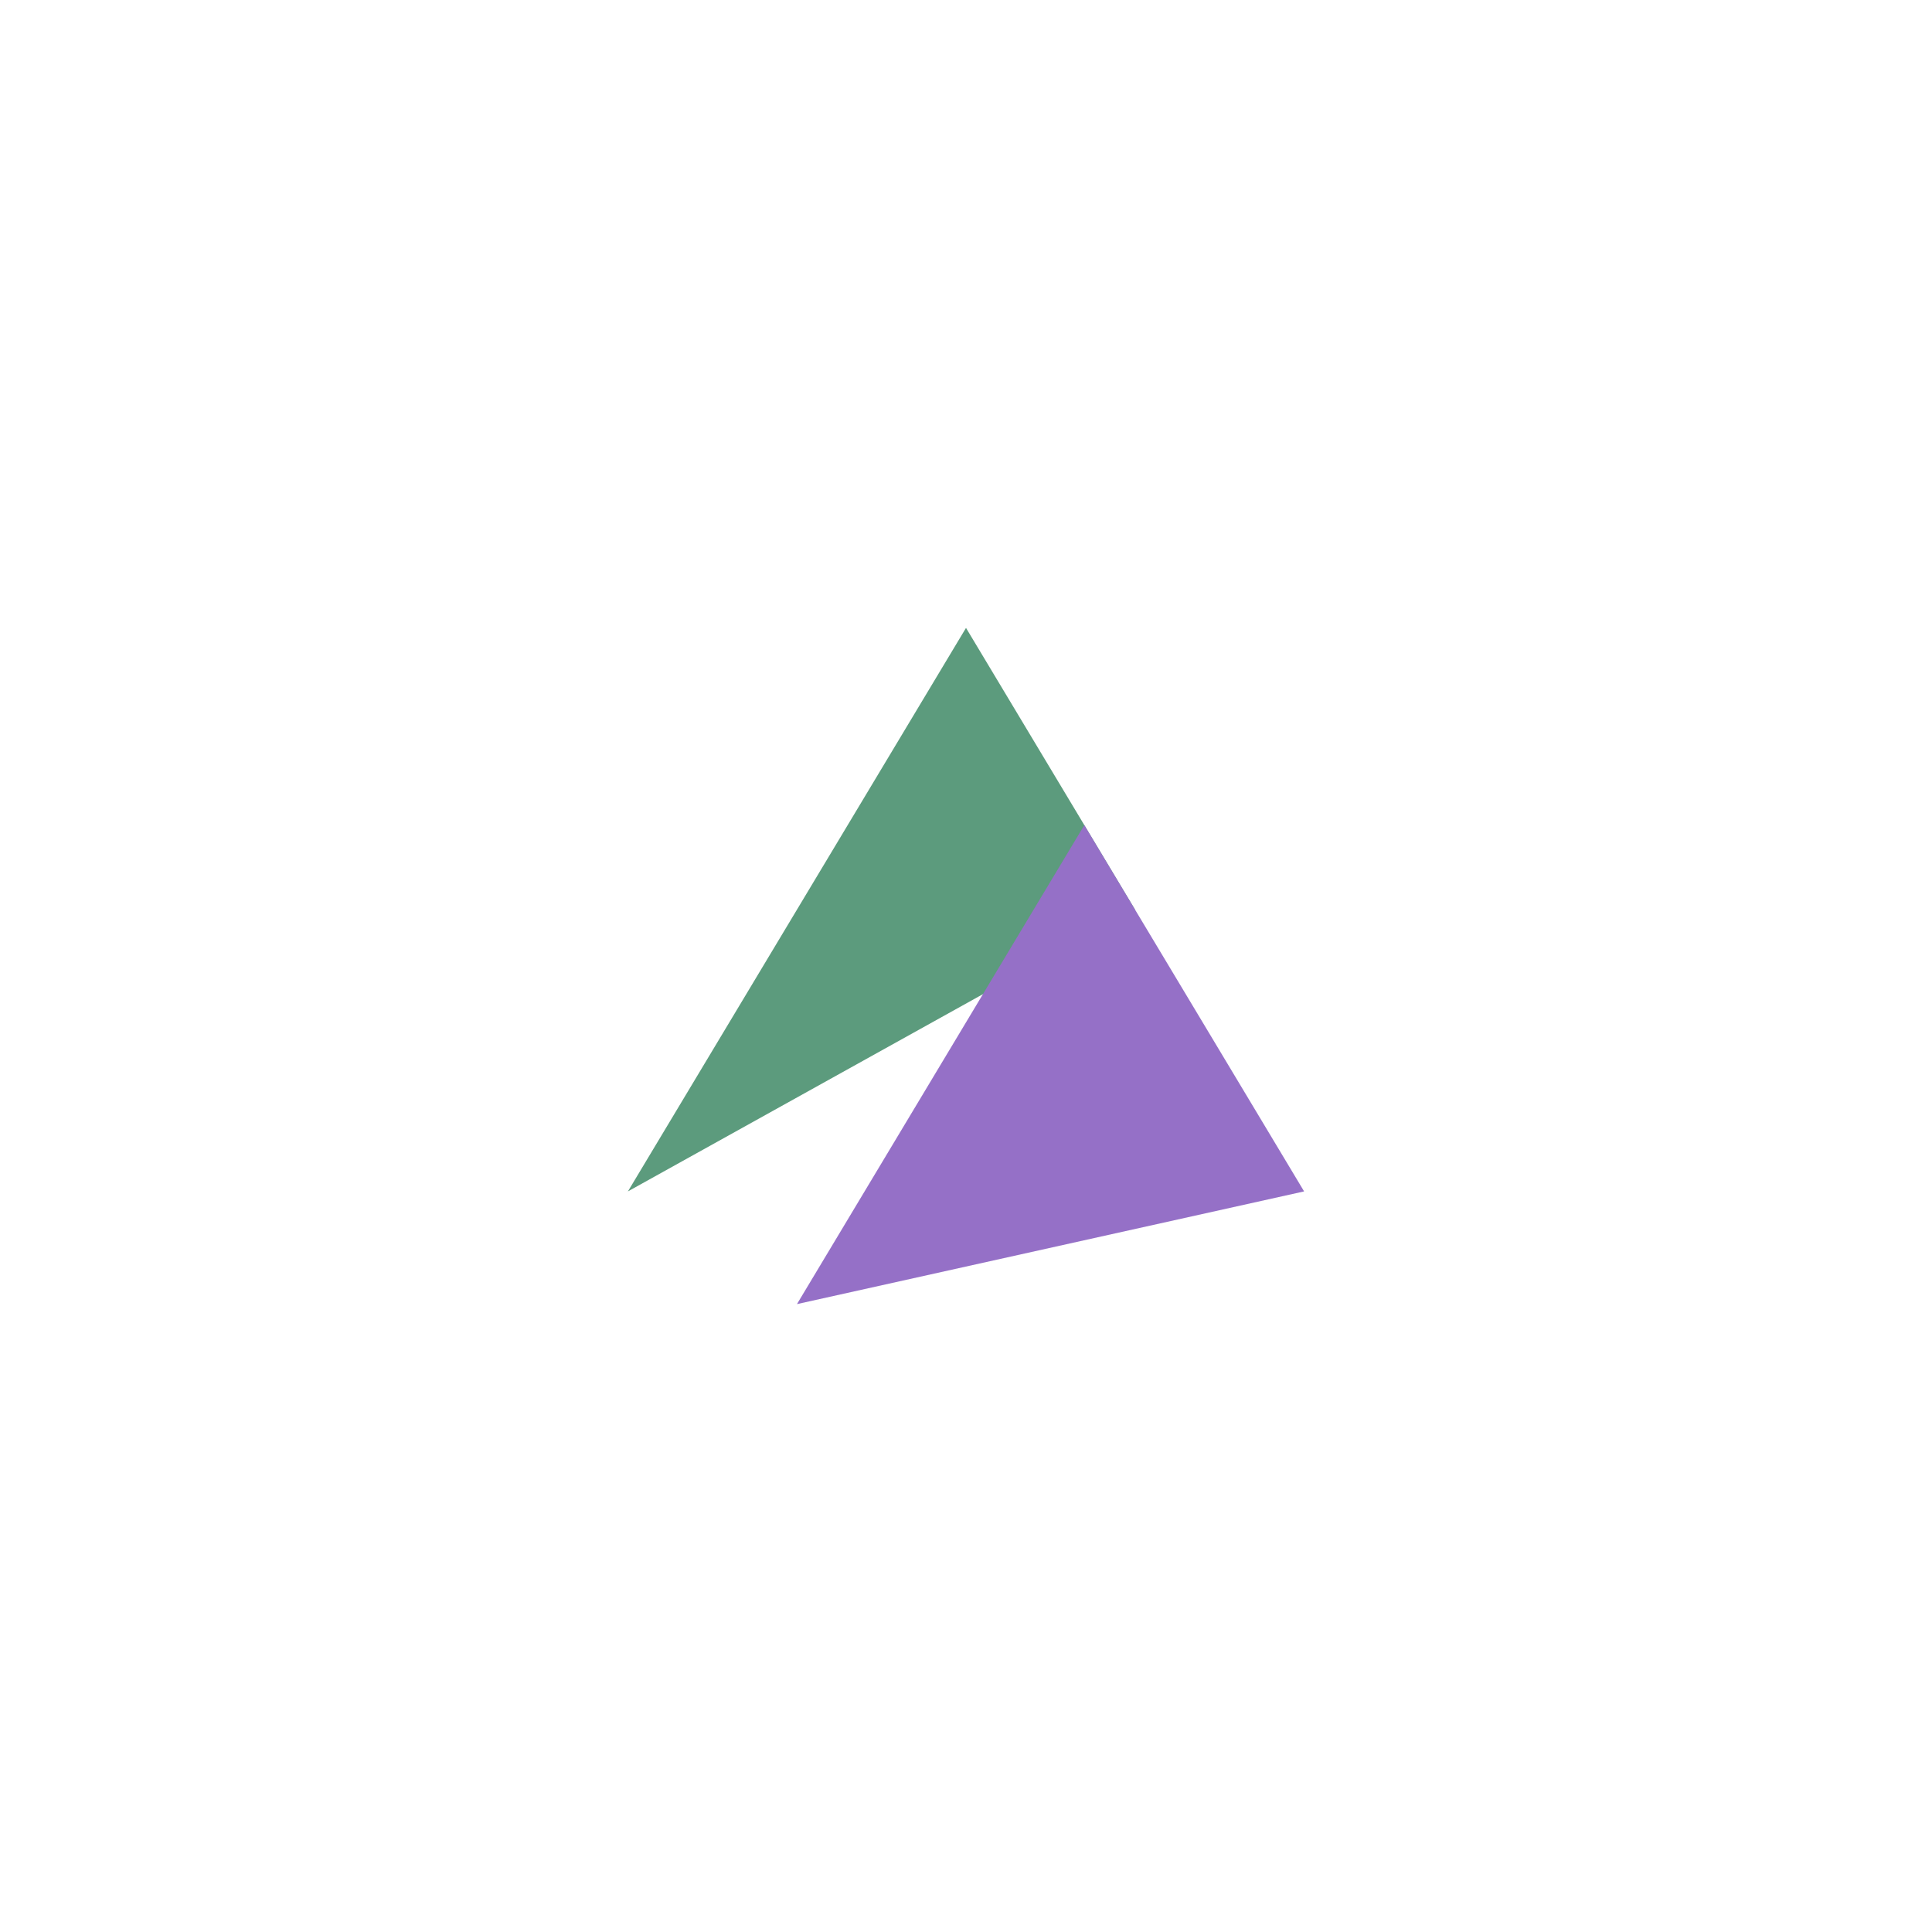
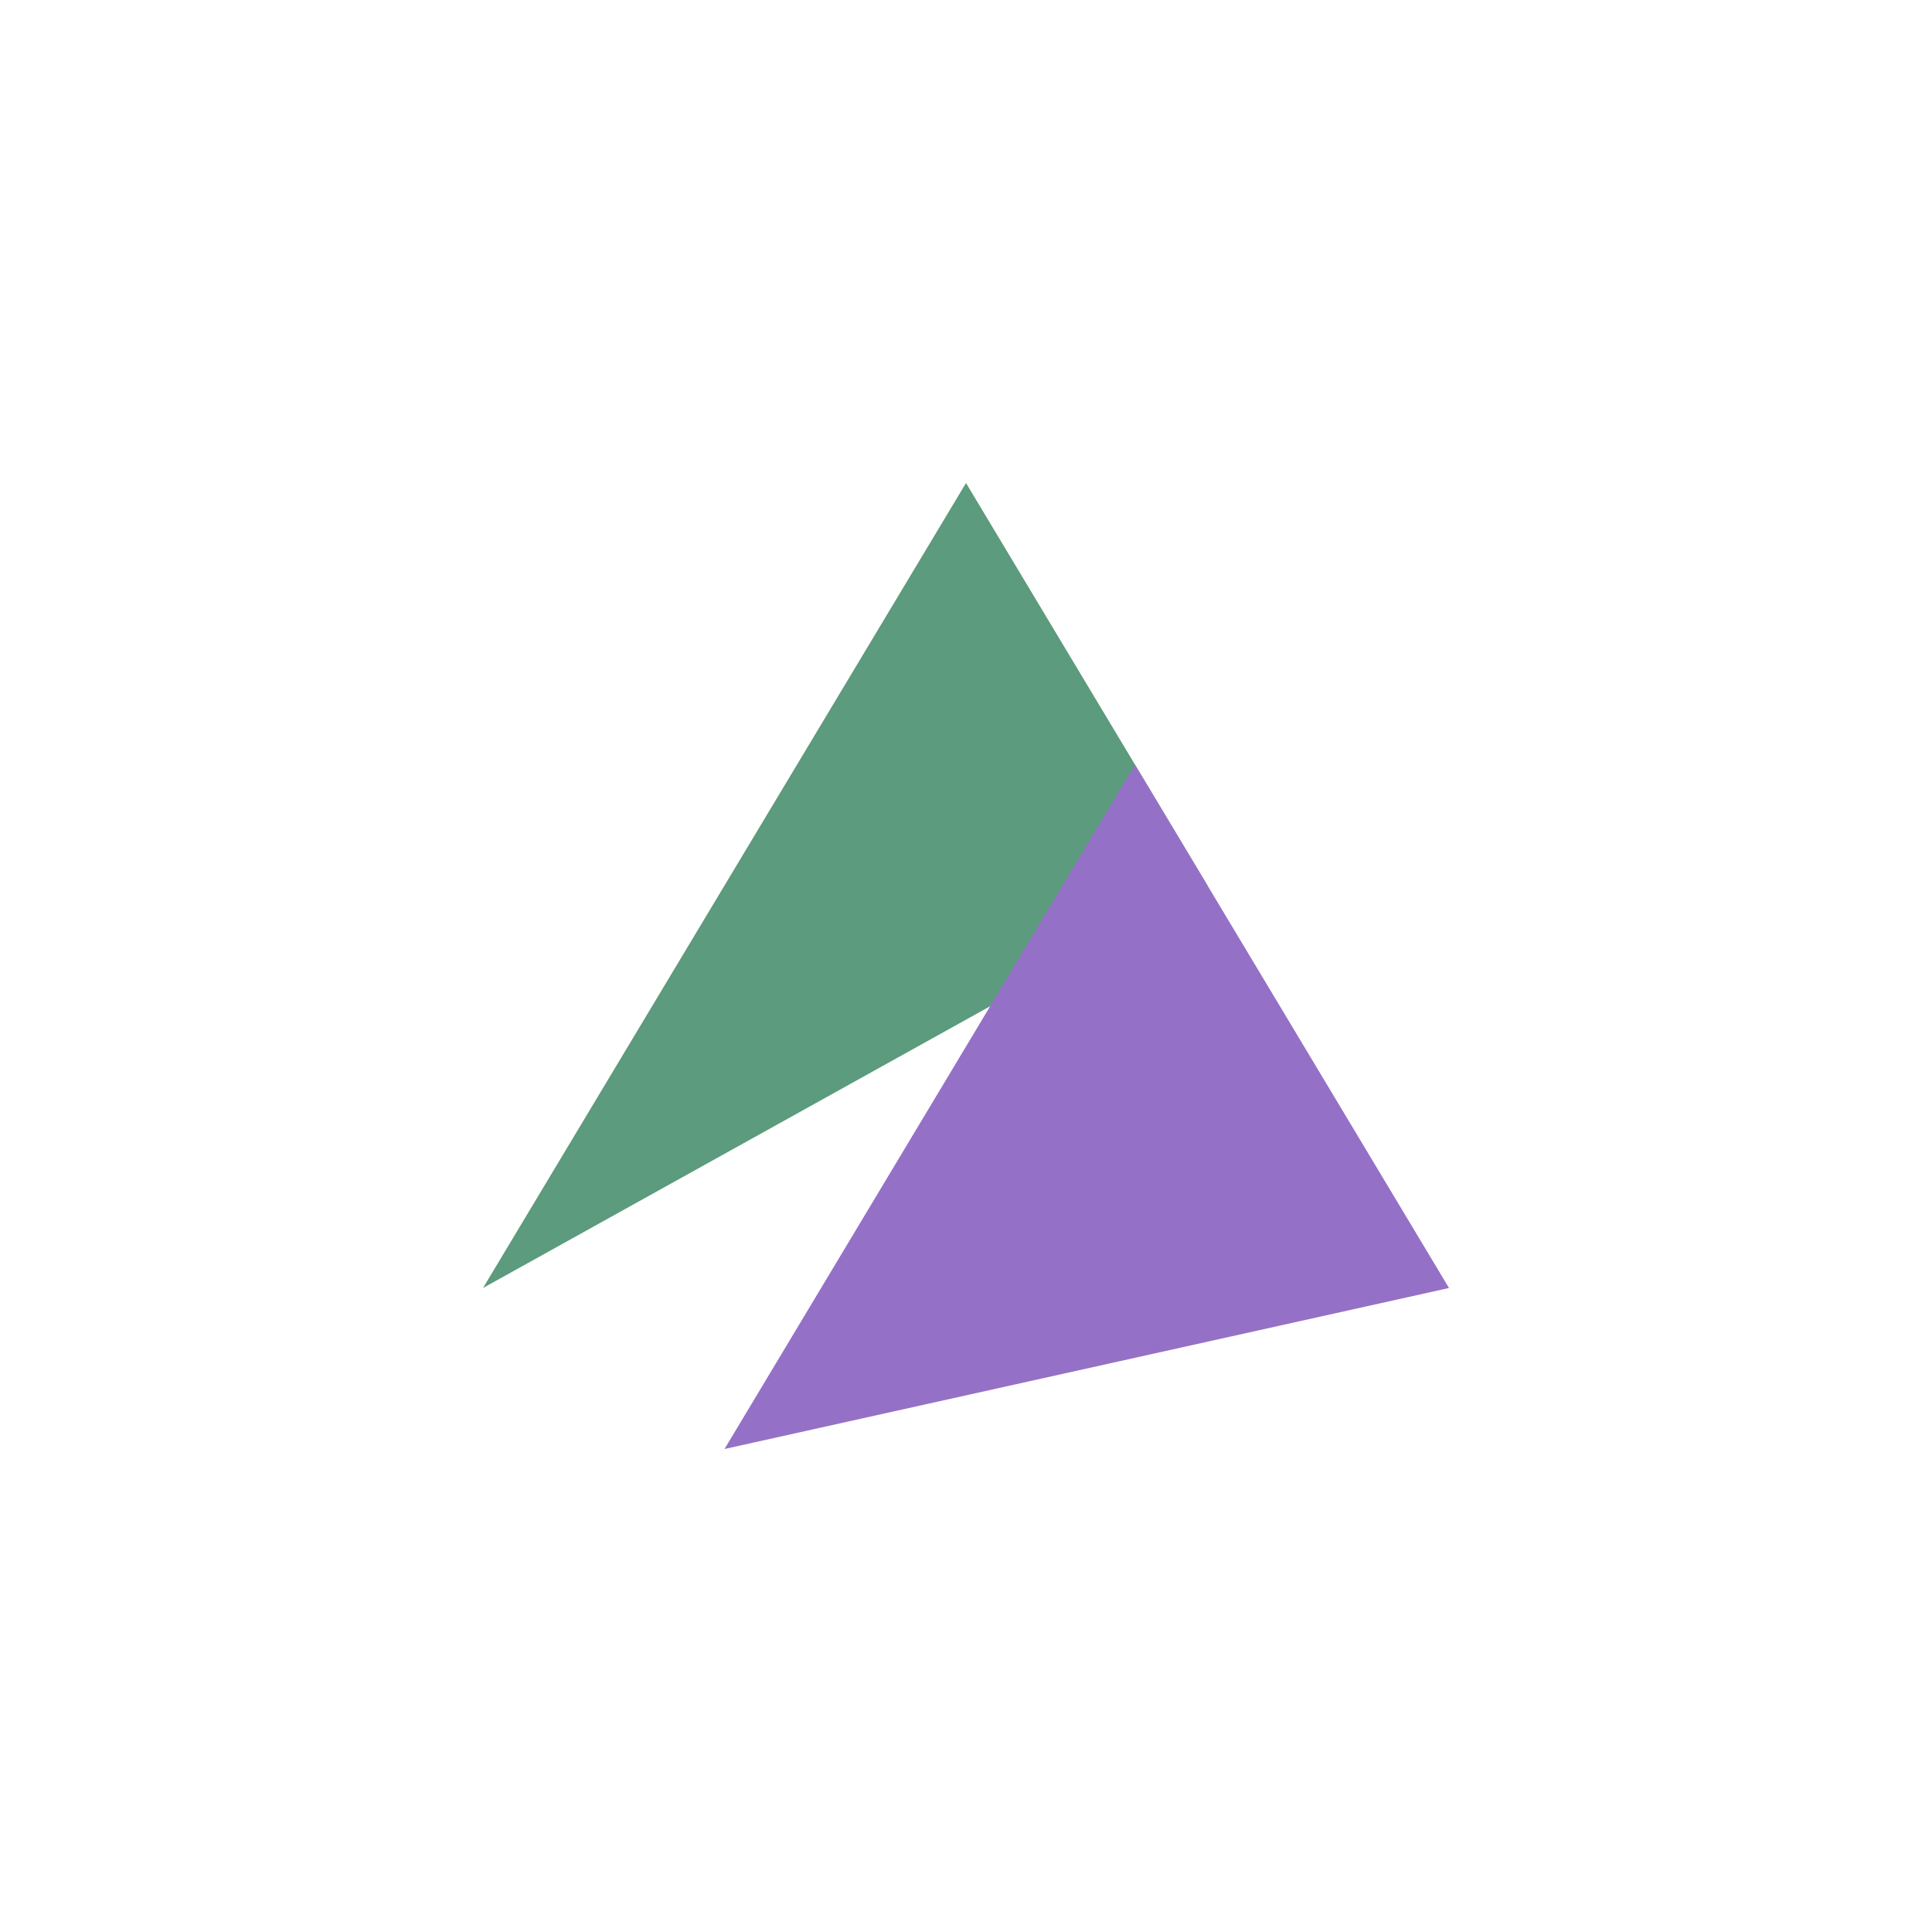
<svg xmlns="http://www.w3.org/2000/svg" width="1024" height="1024" viewBox="0 0 1024 1024" fill="none">
-   <g transform="translate(273.07, 243.20) scale(7.4667)">
+   <g transform="translate(170.67, 128.00) scale(10.6667)">
    <path d="M8 52 L32 12 L44 32 Z" fill="url(#g1)" />
    <path d="M20 60 L40.4 26 L56 52 Z" fill="url(#g2)" />
    <defs>
      <linearGradient id="g1" x1="8" y1="12" x2="44" y2="52">
        <stop stop-color="#5c9b7d" />
        <stop offset="1" stop-color="#245f52" />
      </linearGradient>
      <linearGradient id="g2" x1="20" y1="26" x2="56" y2="60">
        <stop stop-color="#9570c7" />
        <stop offset="1" stop-color="#5b3a8c" />
      </linearGradient>
    </defs>
  </g>
</svg>
